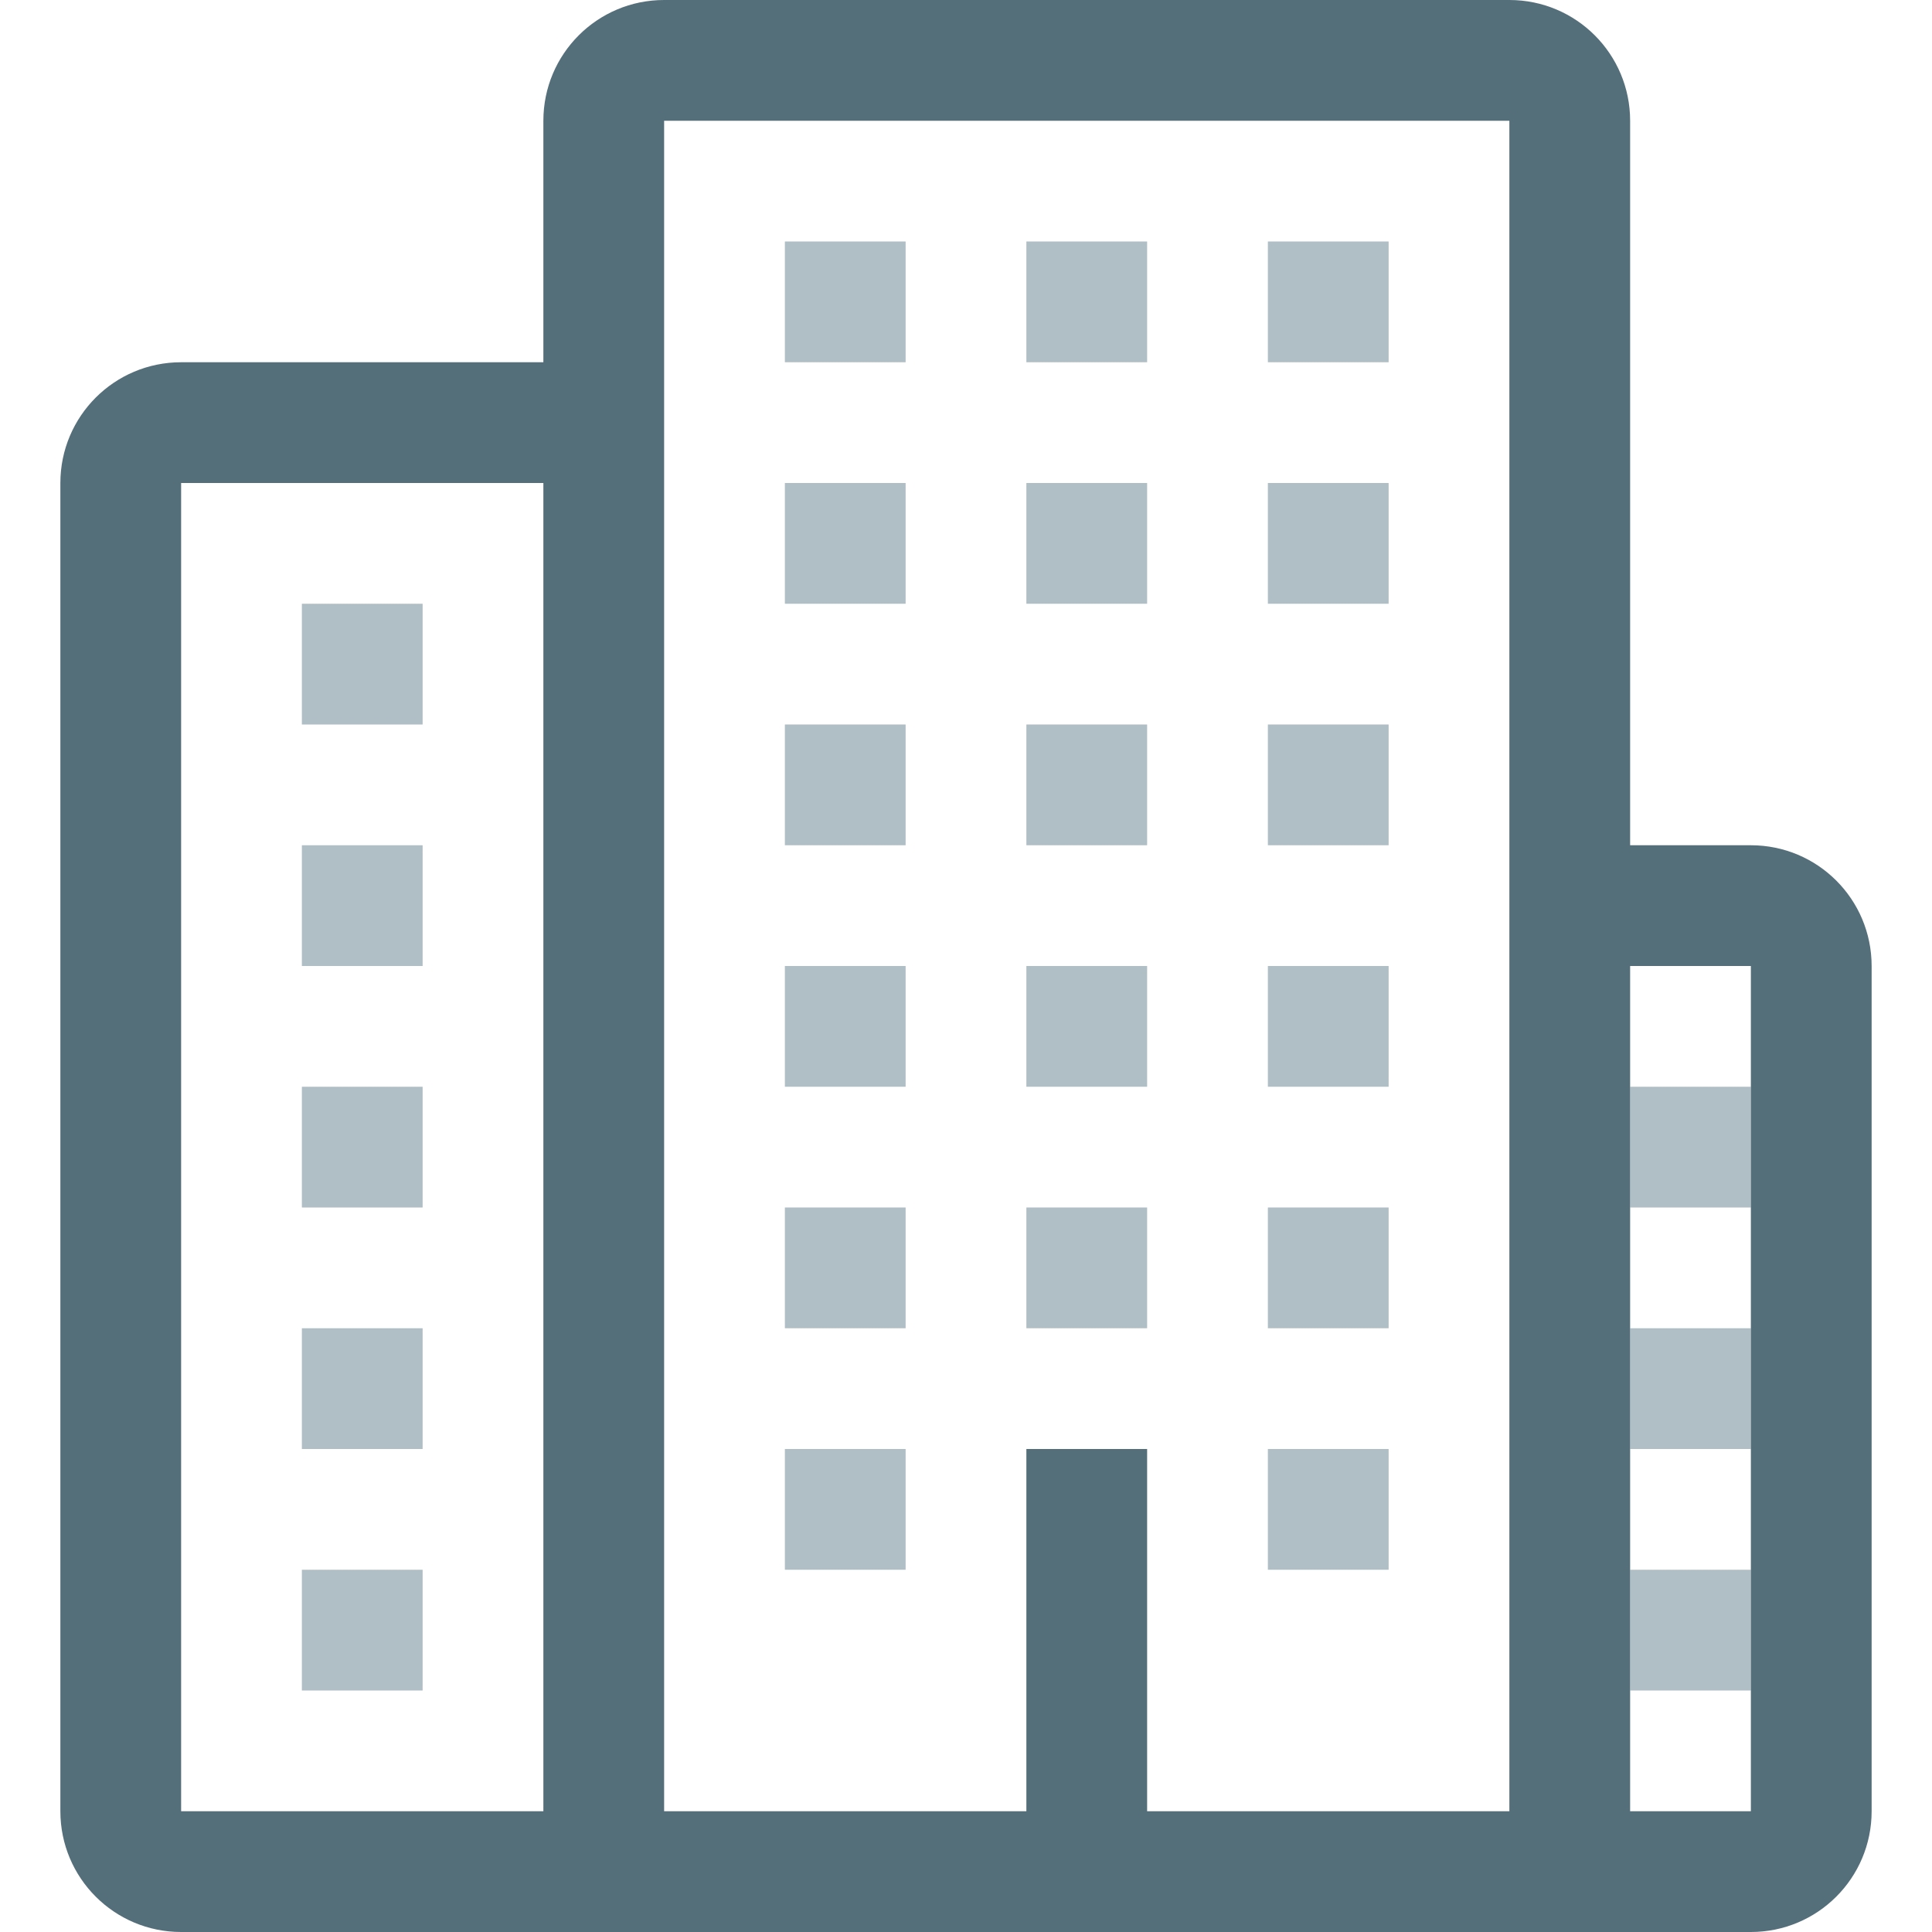
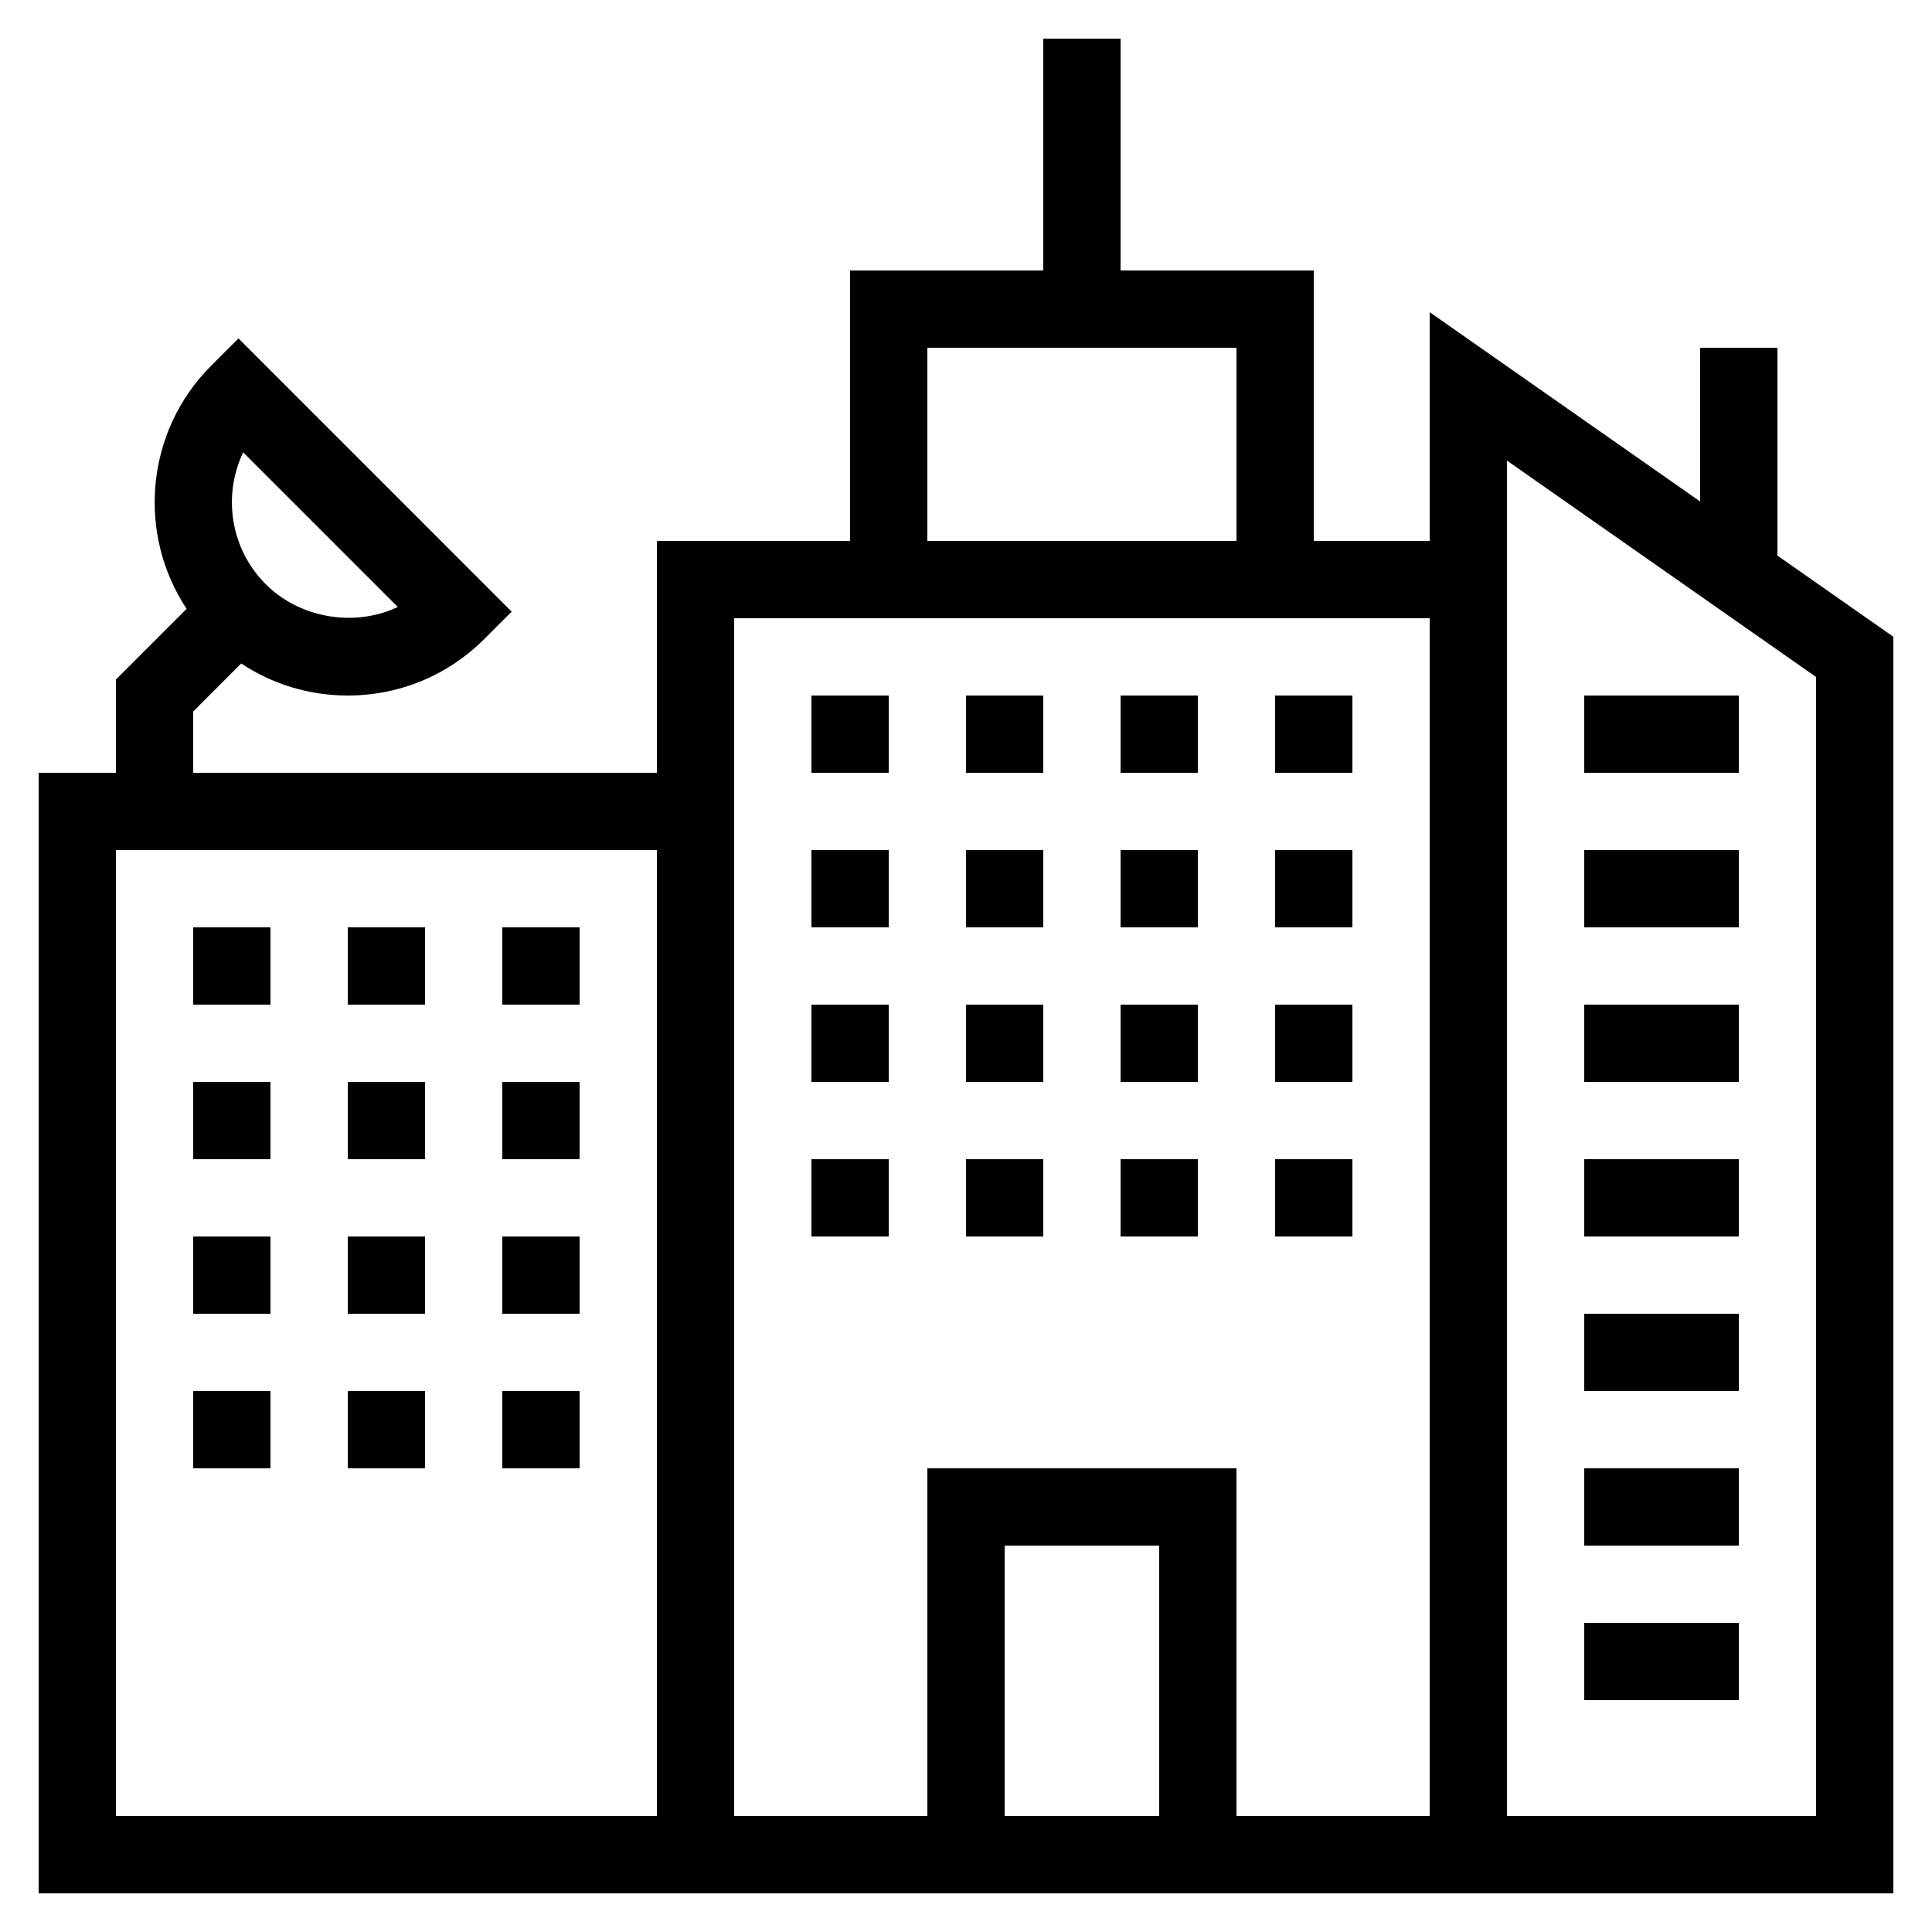
- <svg xmlns="http://www.w3.org/2000/svg" enable-background="new 0 0 128 128" height="128px" id="Layer_1" version="1.1" viewBox="0 0 128 128" width="128px" xml:space="preserve">
-   <g>
-     <g>
-       <path d="M20,48h8v-8h-8V48z M52,40h8v-8h-8V40z M68,40h8v-8h-8V40z M84,40h8v-8h-8V40z M52,24h8v-8h-8V24z M68,24    h8v-8h-8V24z M84,24h8v-8h-8V24z M52,72h8v-8h-8V72z M68,72h8v-8h-8V72z M84,72h8v-8h-8V72z M52,88h8v-8h-8V88z M84,88h8v-8h-8V88    z M52,104h8v-8h-8V104z M84,104h8v-8h-8V104z M108,96h8v-8h-8V96z M108,72v8h8v-8H108z M108,112h8v-8h-8V112z M52,56h8v-8h-8V56z     M68,56h8v-8h-8V56z M84,56h8v-8h-8V56z M20,64h8v-8h-8V64z M20,80h8v-8h-8V80z M20,96h8v-8h-8V96z M20,112h8v-8h-8V112z M68,88h8    v-8h-8V88z" fill="#B0BEC5" />
-     </g>
+ <svg xmlns="http://www.w3.org/2000/svg" id="Layer_1" style="enable-background:new 0 0 50 50;" version="1.1" viewBox="0 0 50 50" xml:space="preserve">
+   <g id="Layer_1_1_">
+     <rect height="2" width="2" x="21" y="18" />
+     <rect height="2" width="2" x="25" y="18" />
+     <rect height="2" width="2" x="29" y="18" />
+     <rect height="2" width="2" x="33" y="18" />
+     <rect height="2" width="2" x="21" y="22" />
+     <rect height="2" width="2" x="25" y="22" />
+     <rect height="2" width="2" x="29" y="22" />
+     <rect height="2" width="2" x="33" y="22" />
+     <rect height="2" width="2" x="21" y="26" />
+     <rect height="2" width="2" x="25" y="26" />
+     <rect height="2" width="2" x="29" y="26" />
+     <rect height="2" width="2" x="33" y="26" />
+     <rect height="2" width="2" x="21" y="30" />
+     <rect height="2" width="2" x="25" y="30" />
+     <rect height="2" width="2" x="29" y="30" />
+     <rect height="2" width="2" x="33" y="30" />
+     <rect height="2" width="2" x="5" y="24" />
+     <rect height="2" width="2" x="9" y="24" />
+     <rect height="2" width="2" x="13" y="24" />
+     <rect height="2" width="2" x="5" y="28" />
+     <rect height="2" width="2" x="9" y="28" />
+     <rect height="2" width="2" x="13" y="28" />
+     <rect height="2" width="2" x="5" y="32" />
+     <rect height="2" width="2" x="9" y="32" />
+     <rect height="2" width="2" x="13" y="32" />
+     <rect height="2" width="2" x="5" y="36" />
+     <rect height="2" width="2" x="9" y="36" />
+     <rect height="2" width="2" x="13" y="36" />
+     <rect height="2" width="4" x="41" y="22" />
+     <rect height="2" width="4" x="41" y="18" />
+     <rect height="2" width="4" x="41" y="26" />
+     <rect height="2" width="4" x="41" y="30" />
+     <rect height="2" width="4" x="41" y="34" />
+     <rect height="2" width="4" x="41" y="38" />
+     <rect height="2" width="4" x="41" y="42" />
+     <path d="M46,9h-2v3.979l-7-4.9V14h-3V7h-5V1h-2v6h-5v7h-5v6H5v-1.586l1.243-1.243C7.054,17.709,8.004,18,9,18   c1.336,0,2.591-0.52,3.535-1.464l0.707-0.707l-7.07-7.071L5.465,9.465c-1.707,1.707-1.919,4.352-0.636,6.292L3,17.586V20H1v29h16h2   h5h8h5h2h10V16.479l-3-2.1V9z M6.293,11.707l4.001,4.001c-1.101,0.527-2.527,0.301-3.415-0.587   C5.957,14.2,5.762,12.822,6.293,11.707z M24,9h8v5h-8V9z M17,47H3V22h14V47z M26,47v-7h4v7H26z M37,47h-5v-9h-8v9h-5V20v-4h3h12h3   V47z M47,47h-8V14v-2.08l8,5.6V47z" />
  </g>
-   <path clip-rule="evenodd" d="M124,120c0,4.422-3.578,8-8,8H12c-4.422,0-8-3.578-8-8V32  c0-4.422,3.578-8,8-8h24V8c0-4.422,3.578-8,8-8h56c4.422,0,8,3.578,8,8v48h8c4.422,0,8,3.578,8,8V120z M36,32H12v88h24V32z M100,8  H44v112h24V96h8v24h24V8z M116,64h-8v56h8V64z" fill="#546E7A" fill-rule="evenodd" />
</svg>
